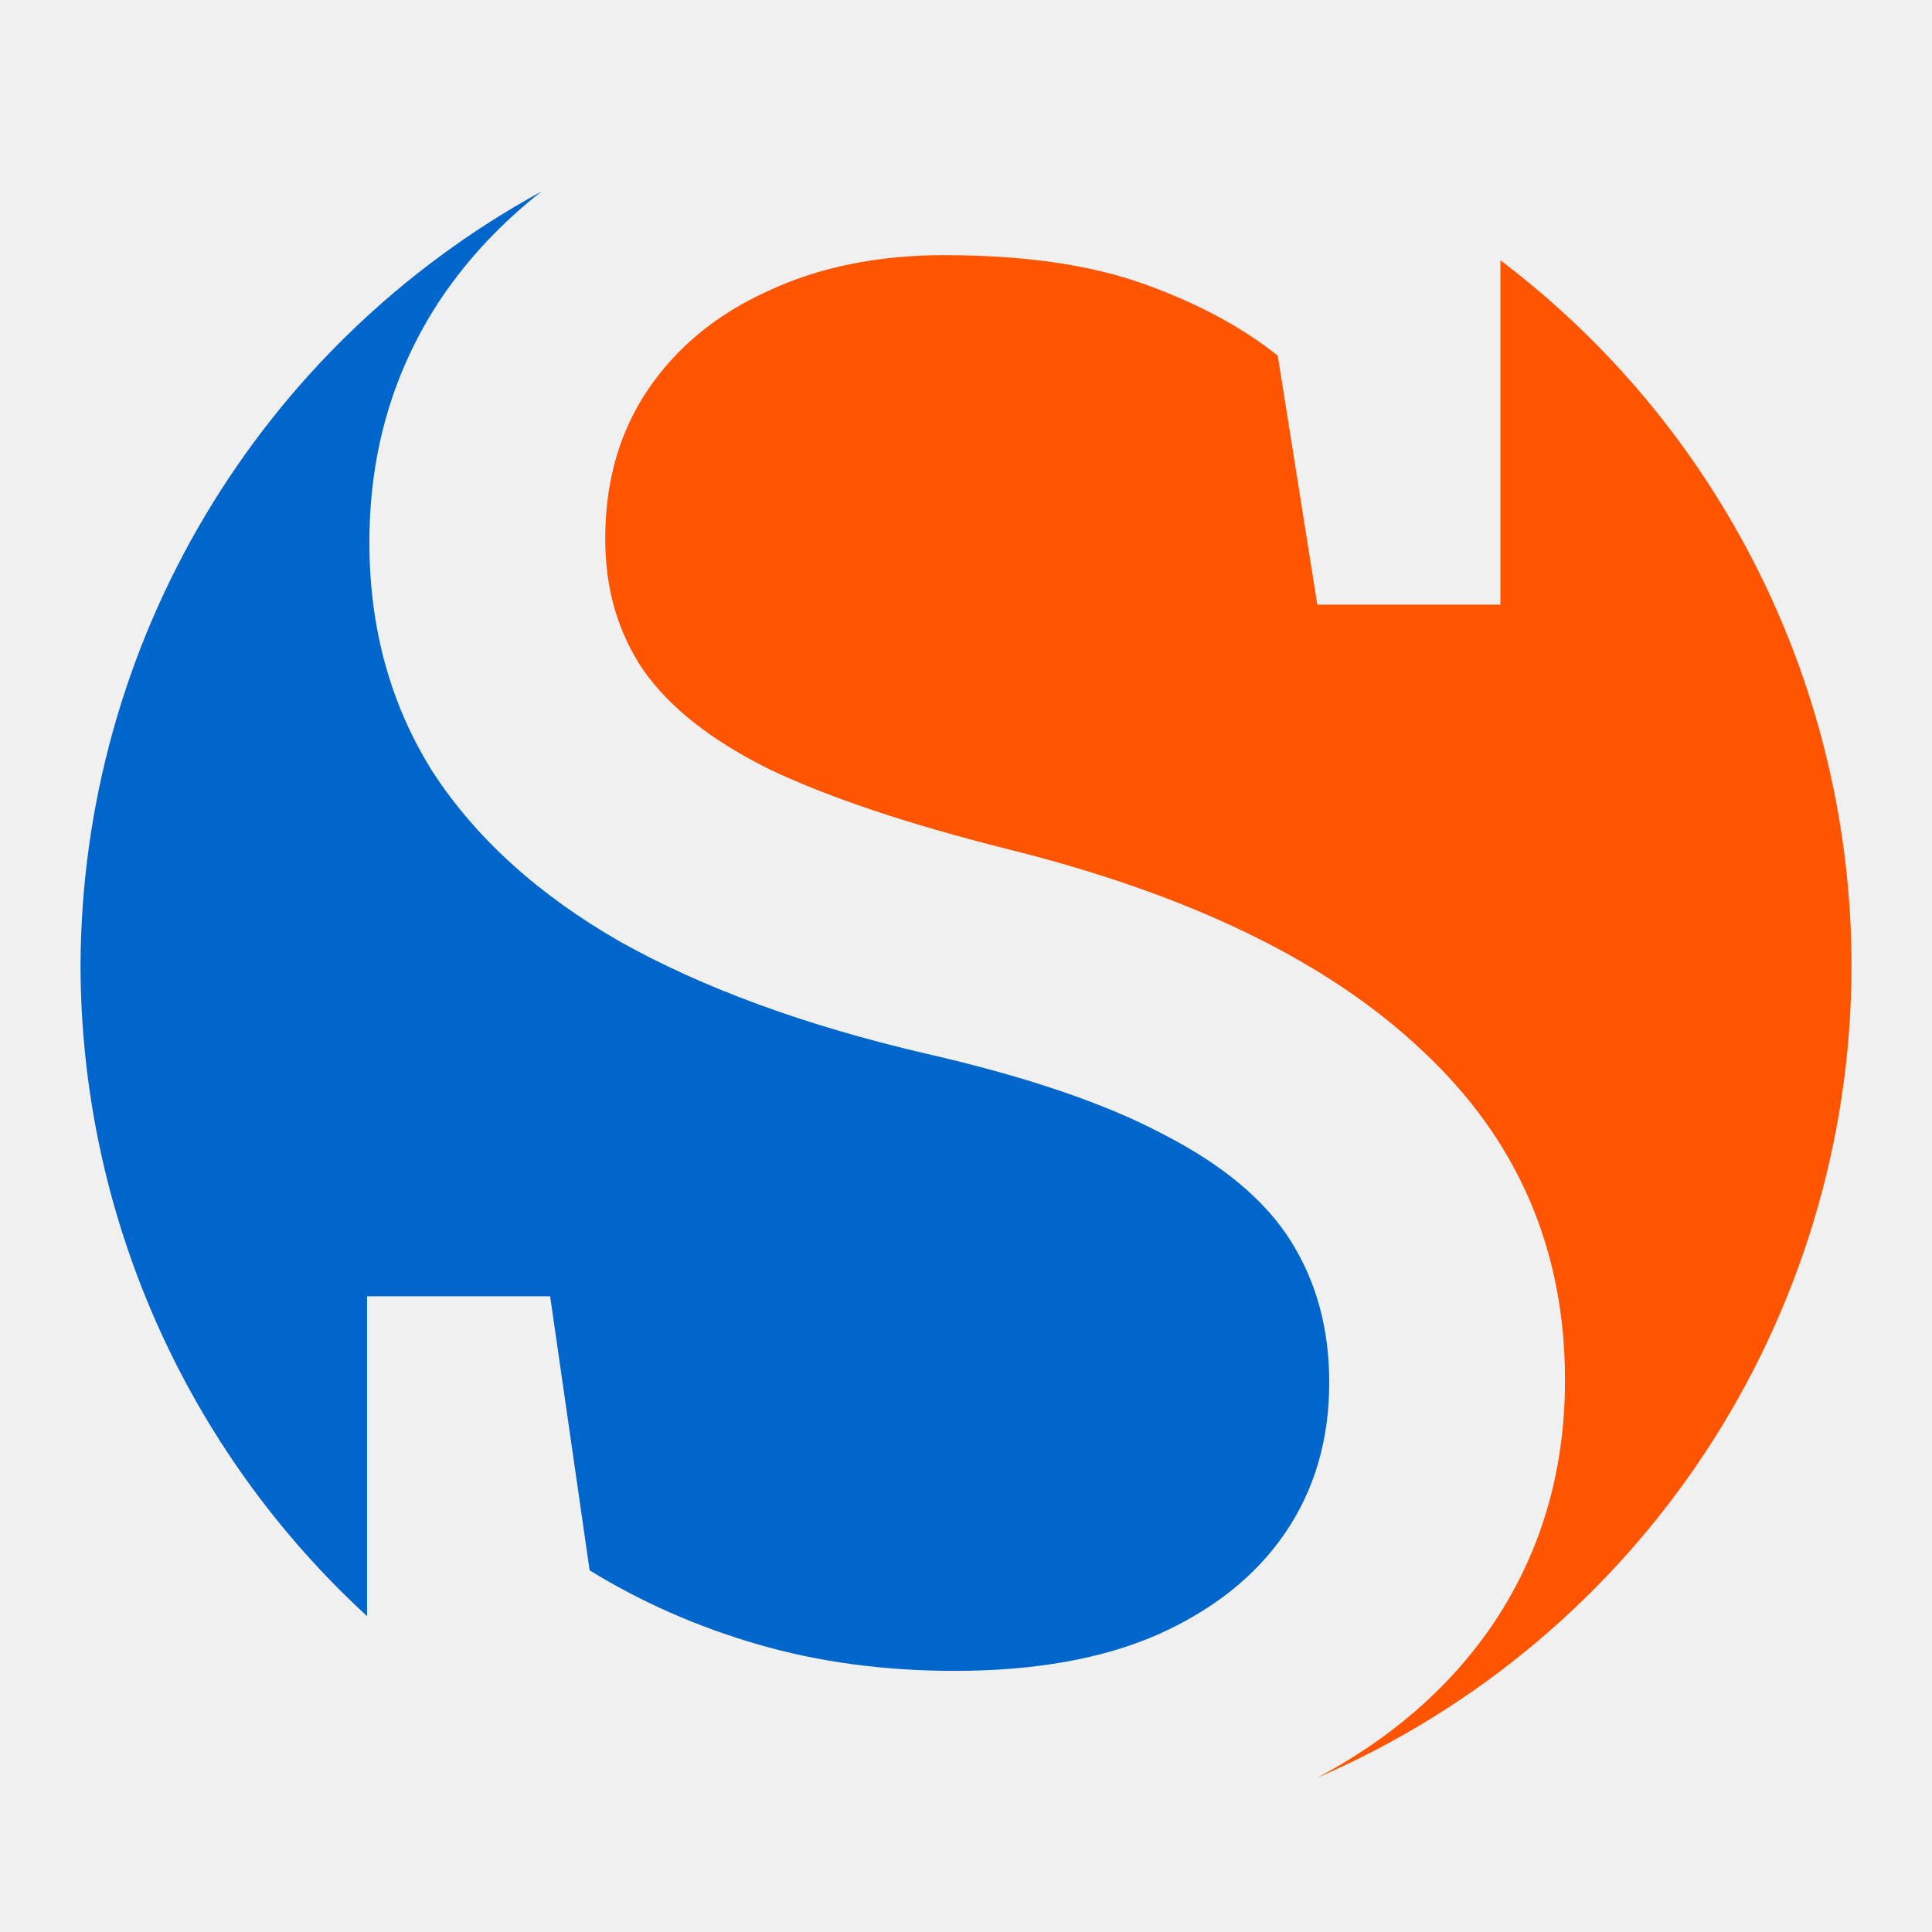
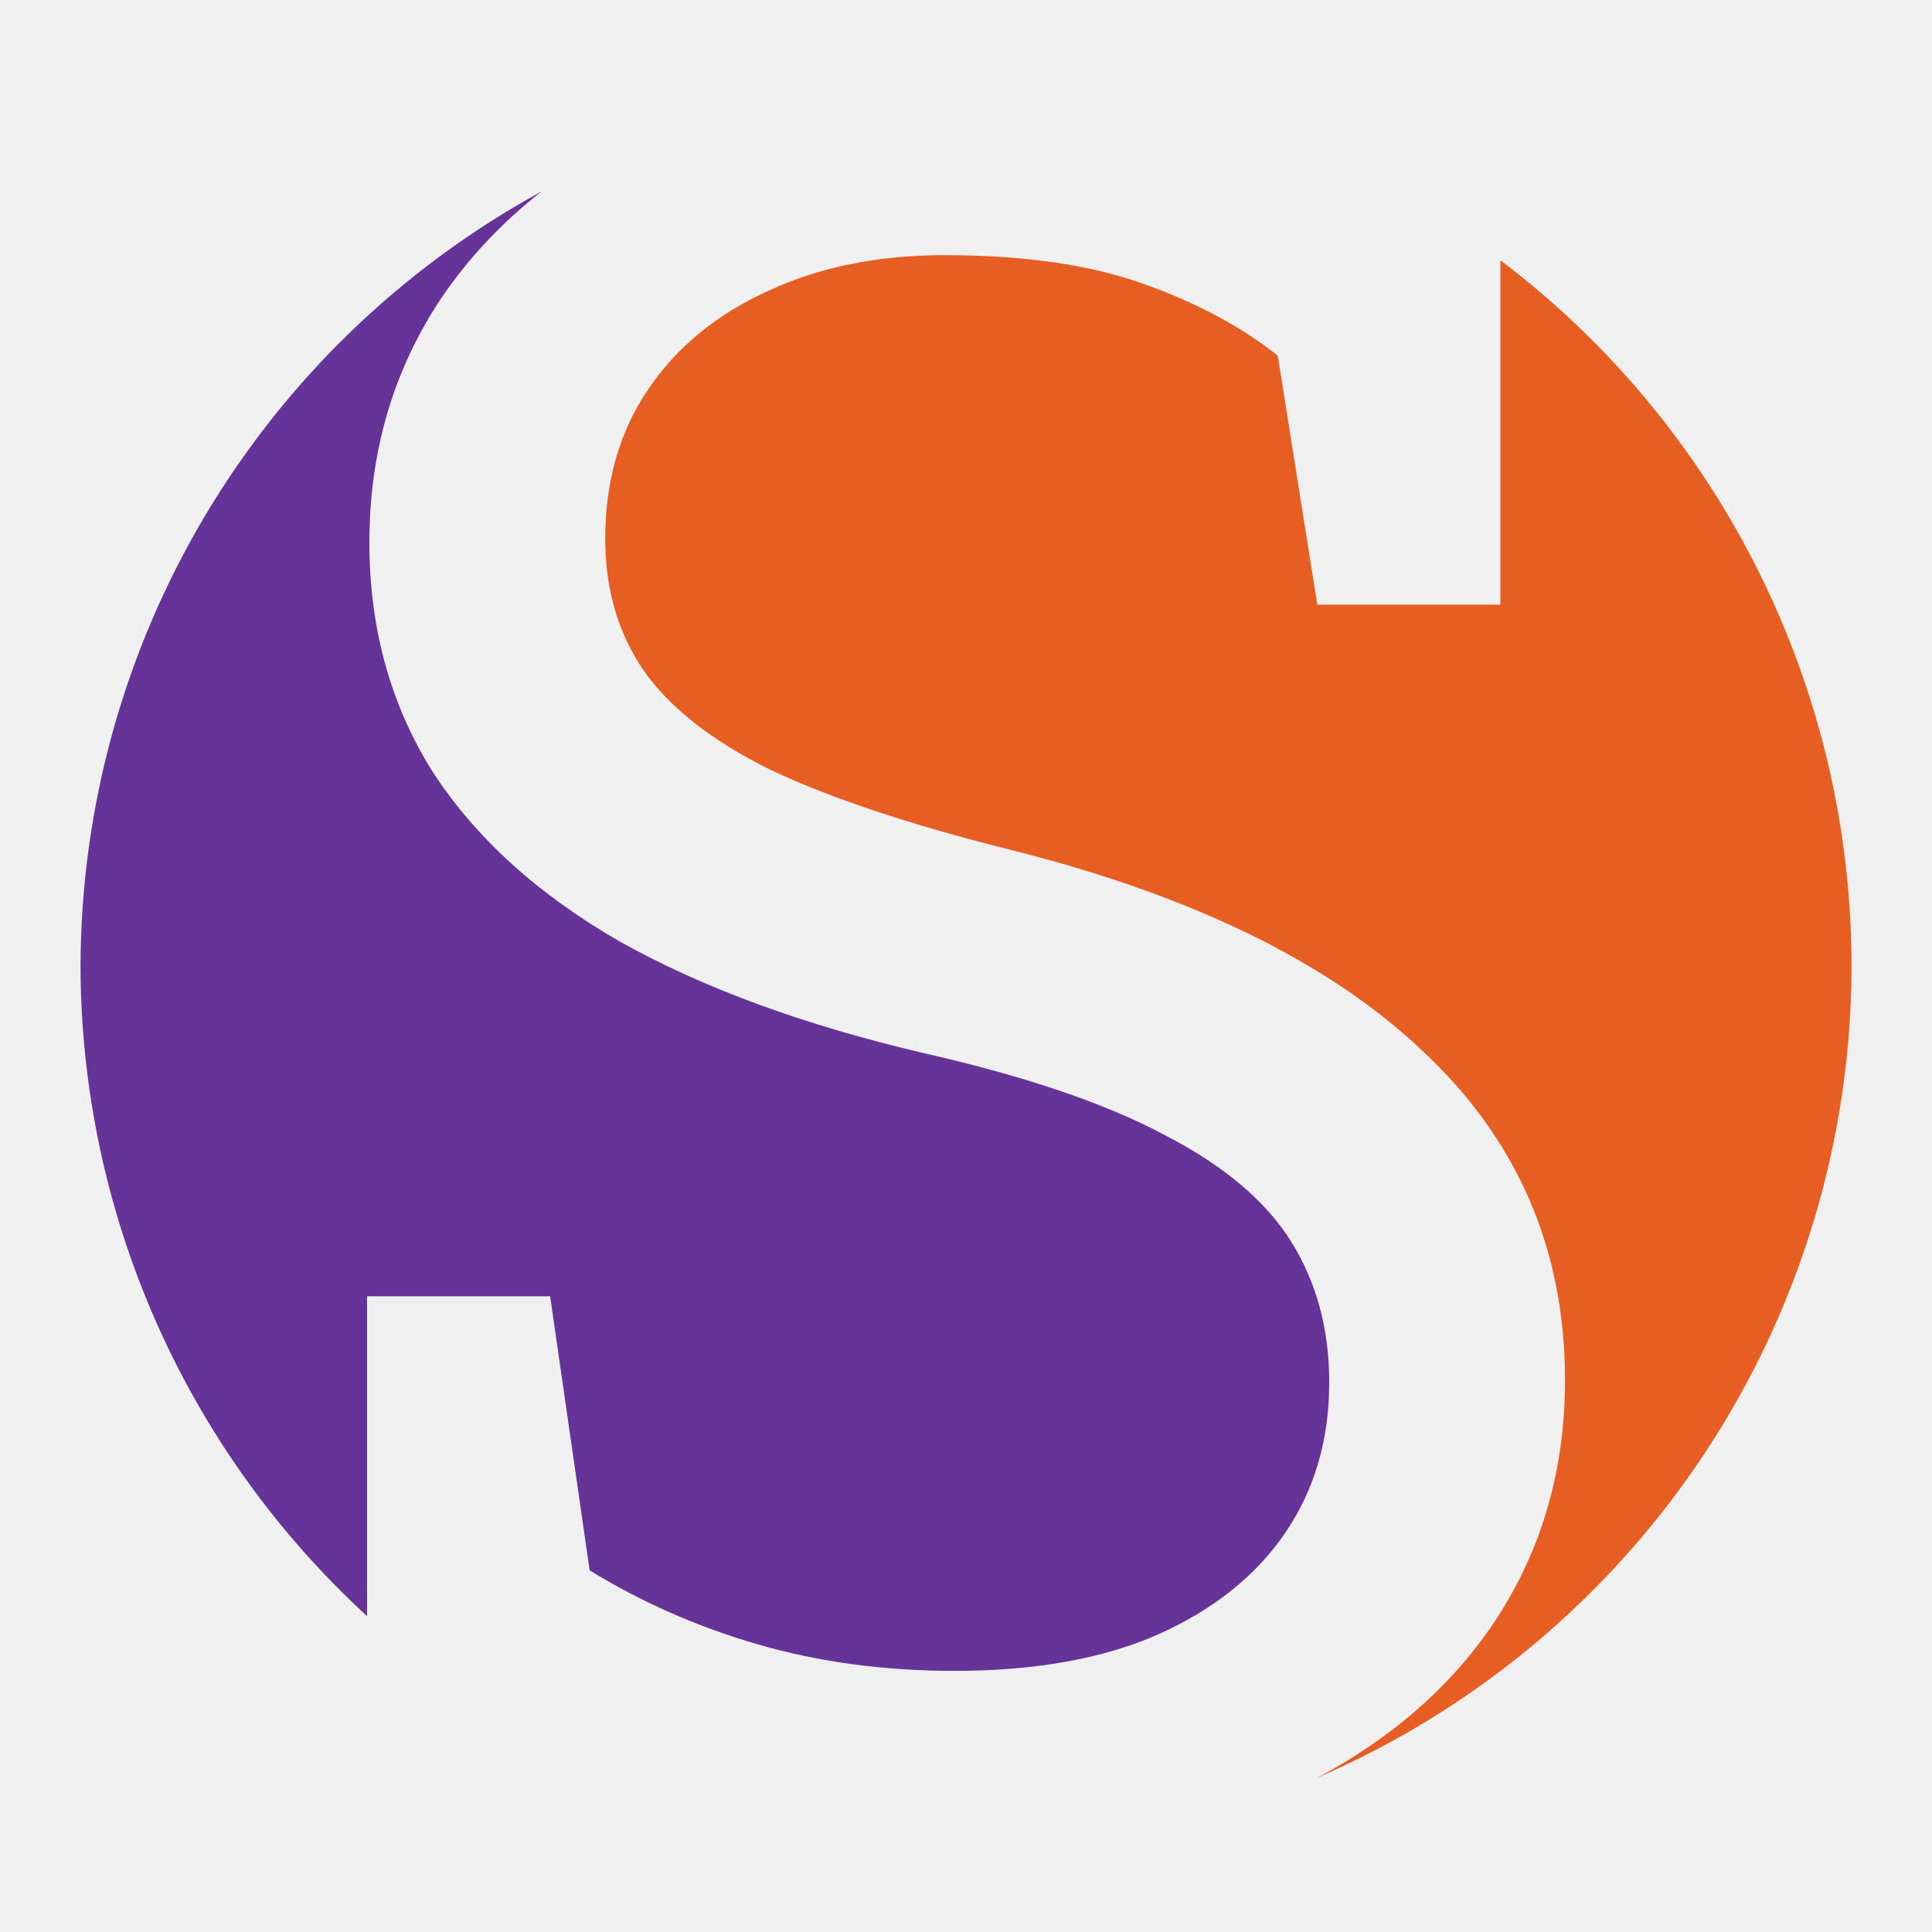
<svg xmlns="http://www.w3.org/2000/svg" width="512" height="512" viewBox="0 0 512 512" version="1.1" id="svg1">
  <defs id="defs1" />
  <g id="layer1" transform="translate(-641.6193,-618.256)">
    <g id="logo-name" transform="matrix(4.266667,0,0,4.266667,-2932.223,-2855.903)">
      <g id="logo" transform="matrix(1.503871,0,0,1.503871,-441.4749,-319.7665)">
        <circle style="display:inline;fill:#ffffff;fill-opacity:0;stroke:none;stroke-width:0;stroke-linejoin:round" id="bkgnd-circle" cx="890.432" cy="793.966" r="39.897" />
        <path d="m 889.962,830.838 q -6.574,0 -12.653,-1.928 -6.08,-1.928 -11.616,-5.931 V 807.607 h 7.562 l 1.631,11.319 q 3.213,1.977 6.969,3.065 3.757,1.087 8.106,1.087 4.943,0 8.353,-1.483 3.46,-1.532 5.289,-4.201 1.829,-2.669 1.829,-6.228 0,-3.312 -1.582,-5.832 -1.582,-2.521 -5.239,-4.399 -3.608,-1.928 -9.886,-3.361 -7.414,-1.73 -12.555,-4.597 -5.091,-2.916 -7.76,-7.019 -2.62,-4.152 -2.62,-9.49 0,-5.635 2.966,-10.083 3.015,-4.449 8.353,-7.019 5.338,-2.57 12.456,-2.57 7.562,0 13.345,2.323 5.832,2.274 9.589,5.536 v 14.383 h -7.562 l -1.631,-10.281 q -2.224,-1.779 -5.536,-2.966 -3.312,-1.186 -8.205,-1.186 -4.152,0 -7.315,1.483 -3.163,1.433 -4.943,4.053 -1.779,2.62 -1.779,6.178 0,3.114 1.582,5.437 1.631,2.323 5.239,4.103 3.658,1.73 9.737,3.262 11.368,2.817 17.201,8.353 5.882,5.486 5.882,13.593 0,5.783 -3.114,10.281 -3.114,4.448 -8.798,6.969 -5.635,2.521 -13.296,2.521 z" id="bkgnd-S-path" style="font-size:101.228px;line-height:101.228px;font-family:'Roboto Slab';-inkscape-font-specification:'Roboto Slab';letter-spacing:0px;display:none;fill:#ffffff;fill-opacity:0;stroke:none;stroke-width:0;stroke-linejoin:round" aria-label="S" />
-         <path style="fill:#0066cc;fill-opacity:1;stroke:none;stroke-width:0;stroke-linejoin:round" d="m 872.899,761.977 a 36.572,36.572 0 0 0 -19.039,31.99 36.572,36.572 0 0 0 11.834,26.85 v -13.209 h 7.562 l 1.631,11.318 c 2.142,1.318 4.464,2.34 6.969,3.064 2.504,0.725 5.208,1.088 8.107,1.088 3.295,0 6.078,-0.494 8.352,-1.482 2.307,-1.022 4.07,-2.422 5.289,-4.201 1.219,-1.779 1.83,-3.856 1.83,-6.229 0,-2.208 -0.528,-4.151 -1.582,-5.832 -1.054,-1.681 -2.802,-3.148 -5.24,-4.4 -2.405,-1.285 -5.7,-2.406 -9.885,-3.361 -4.943,-1.153 -9.128,-2.684 -12.555,-4.596 -3.394,-1.944 -5.98,-4.285 -7.76,-7.02 -1.746,-2.768 -2.621,-5.931 -2.621,-9.49 0,-3.757 0.99,-7.116 2.967,-10.082 1.132,-1.67 2.518,-3.135 4.141,-4.408 z" id="bottom-color" />
-         <path style="fill:#ff5500;fill-opacity:1;stroke:none;stroke-width:0;stroke-linejoin:round" d="m 889.567,764.606 c -2.768,0 -5.206,0.494 -7.314,1.482 -2.109,0.956 -3.757,2.306 -4.943,4.053 -1.186,1.746 -1.779,3.805 -1.779,6.178 0,2.076 0.528,3.889 1.582,5.438 1.087,1.549 2.833,2.917 5.238,4.104 2.438,1.153 5.685,2.24 9.738,3.262 7.579,1.878 13.313,4.663 17.201,8.354 3.921,3.658 5.881,8.188 5.881,13.592 0,3.855 -1.037,7.283 -3.113,10.281 -1.757,2.51 -4.135,4.553 -7.119,6.143 a 36.572,36.572 0 0 0 22.066,-33.523 36.572,36.572 0 0 0 -14.502,-29.152 v 14.223 h -7.562 l -1.633,-10.281 c -1.483,-1.186 -3.327,-2.174 -5.535,-2.965 -2.208,-0.791 -4.943,-1.186 -8.205,-1.186 z" id="top-color" />
+         <path style="fill:#663399;fill-opacity:1;stroke:none;stroke-width:0;stroke-linejoin:round" d="m 872.899,761.977 a 36.572,36.572 0 0 0 -19.039,31.99 36.572,36.572 0 0 0 11.834,26.85 v -13.209 h 7.562 l 1.631,11.318 c 2.142,1.318 4.464,2.34 6.969,3.064 2.504,0.725 5.208,1.088 8.107,1.088 3.295,0 6.078,-0.494 8.352,-1.482 2.307,-1.022 4.07,-2.422 5.289,-4.201 1.219,-1.779 1.83,-3.856 1.83,-6.229 0,-2.208 -0.528,-4.151 -1.582,-5.832 -1.054,-1.681 -2.802,-3.148 -5.24,-4.4 -2.405,-1.285 -5.7,-2.406 -9.885,-3.361 -4.943,-1.153 -9.128,-2.684 -12.555,-4.596 -3.394,-1.944 -5.98,-4.285 -7.76,-7.02 -1.746,-2.768 -2.621,-5.931 -2.621,-9.49 0,-3.757 0.99,-7.116 2.967,-10.082 1.132,-1.67 2.518,-3.135 4.141,-4.408 z" id="bottom-color" />
+         <path style="fill:#e75e22;fill-opacity:1;stroke:none;stroke-width:0;stroke-linejoin:round" d="m 889.567,764.606 c -2.768,0 -5.206,0.494 -7.314,1.482 -2.109,0.956 -3.757,2.306 -4.943,4.053 -1.186,1.746 -1.779,3.805 -1.779,6.178 0,2.076 0.528,3.889 1.582,5.438 1.087,1.549 2.833,2.917 5.238,4.104 2.438,1.153 5.685,2.24 9.738,3.262 7.579,1.878 13.313,4.663 17.201,8.354 3.921,3.658 5.881,8.188 5.881,13.592 0,3.855 -1.037,7.283 -3.113,10.281 -1.757,2.51 -4.135,4.553 -7.119,6.143 a 36.572,36.572 0 0 0 22.066,-33.523 36.572,36.572 0 0 0 -14.502,-29.152 v 14.223 h -7.562 l -1.633,-10.281 c -1.483,-1.186 -3.327,-2.174 -5.535,-2.965 -2.208,-0.791 -4.943,-1.186 -8.205,-1.186 z" id="top-color" />
      </g>
    </g>
  </g>
</svg>
